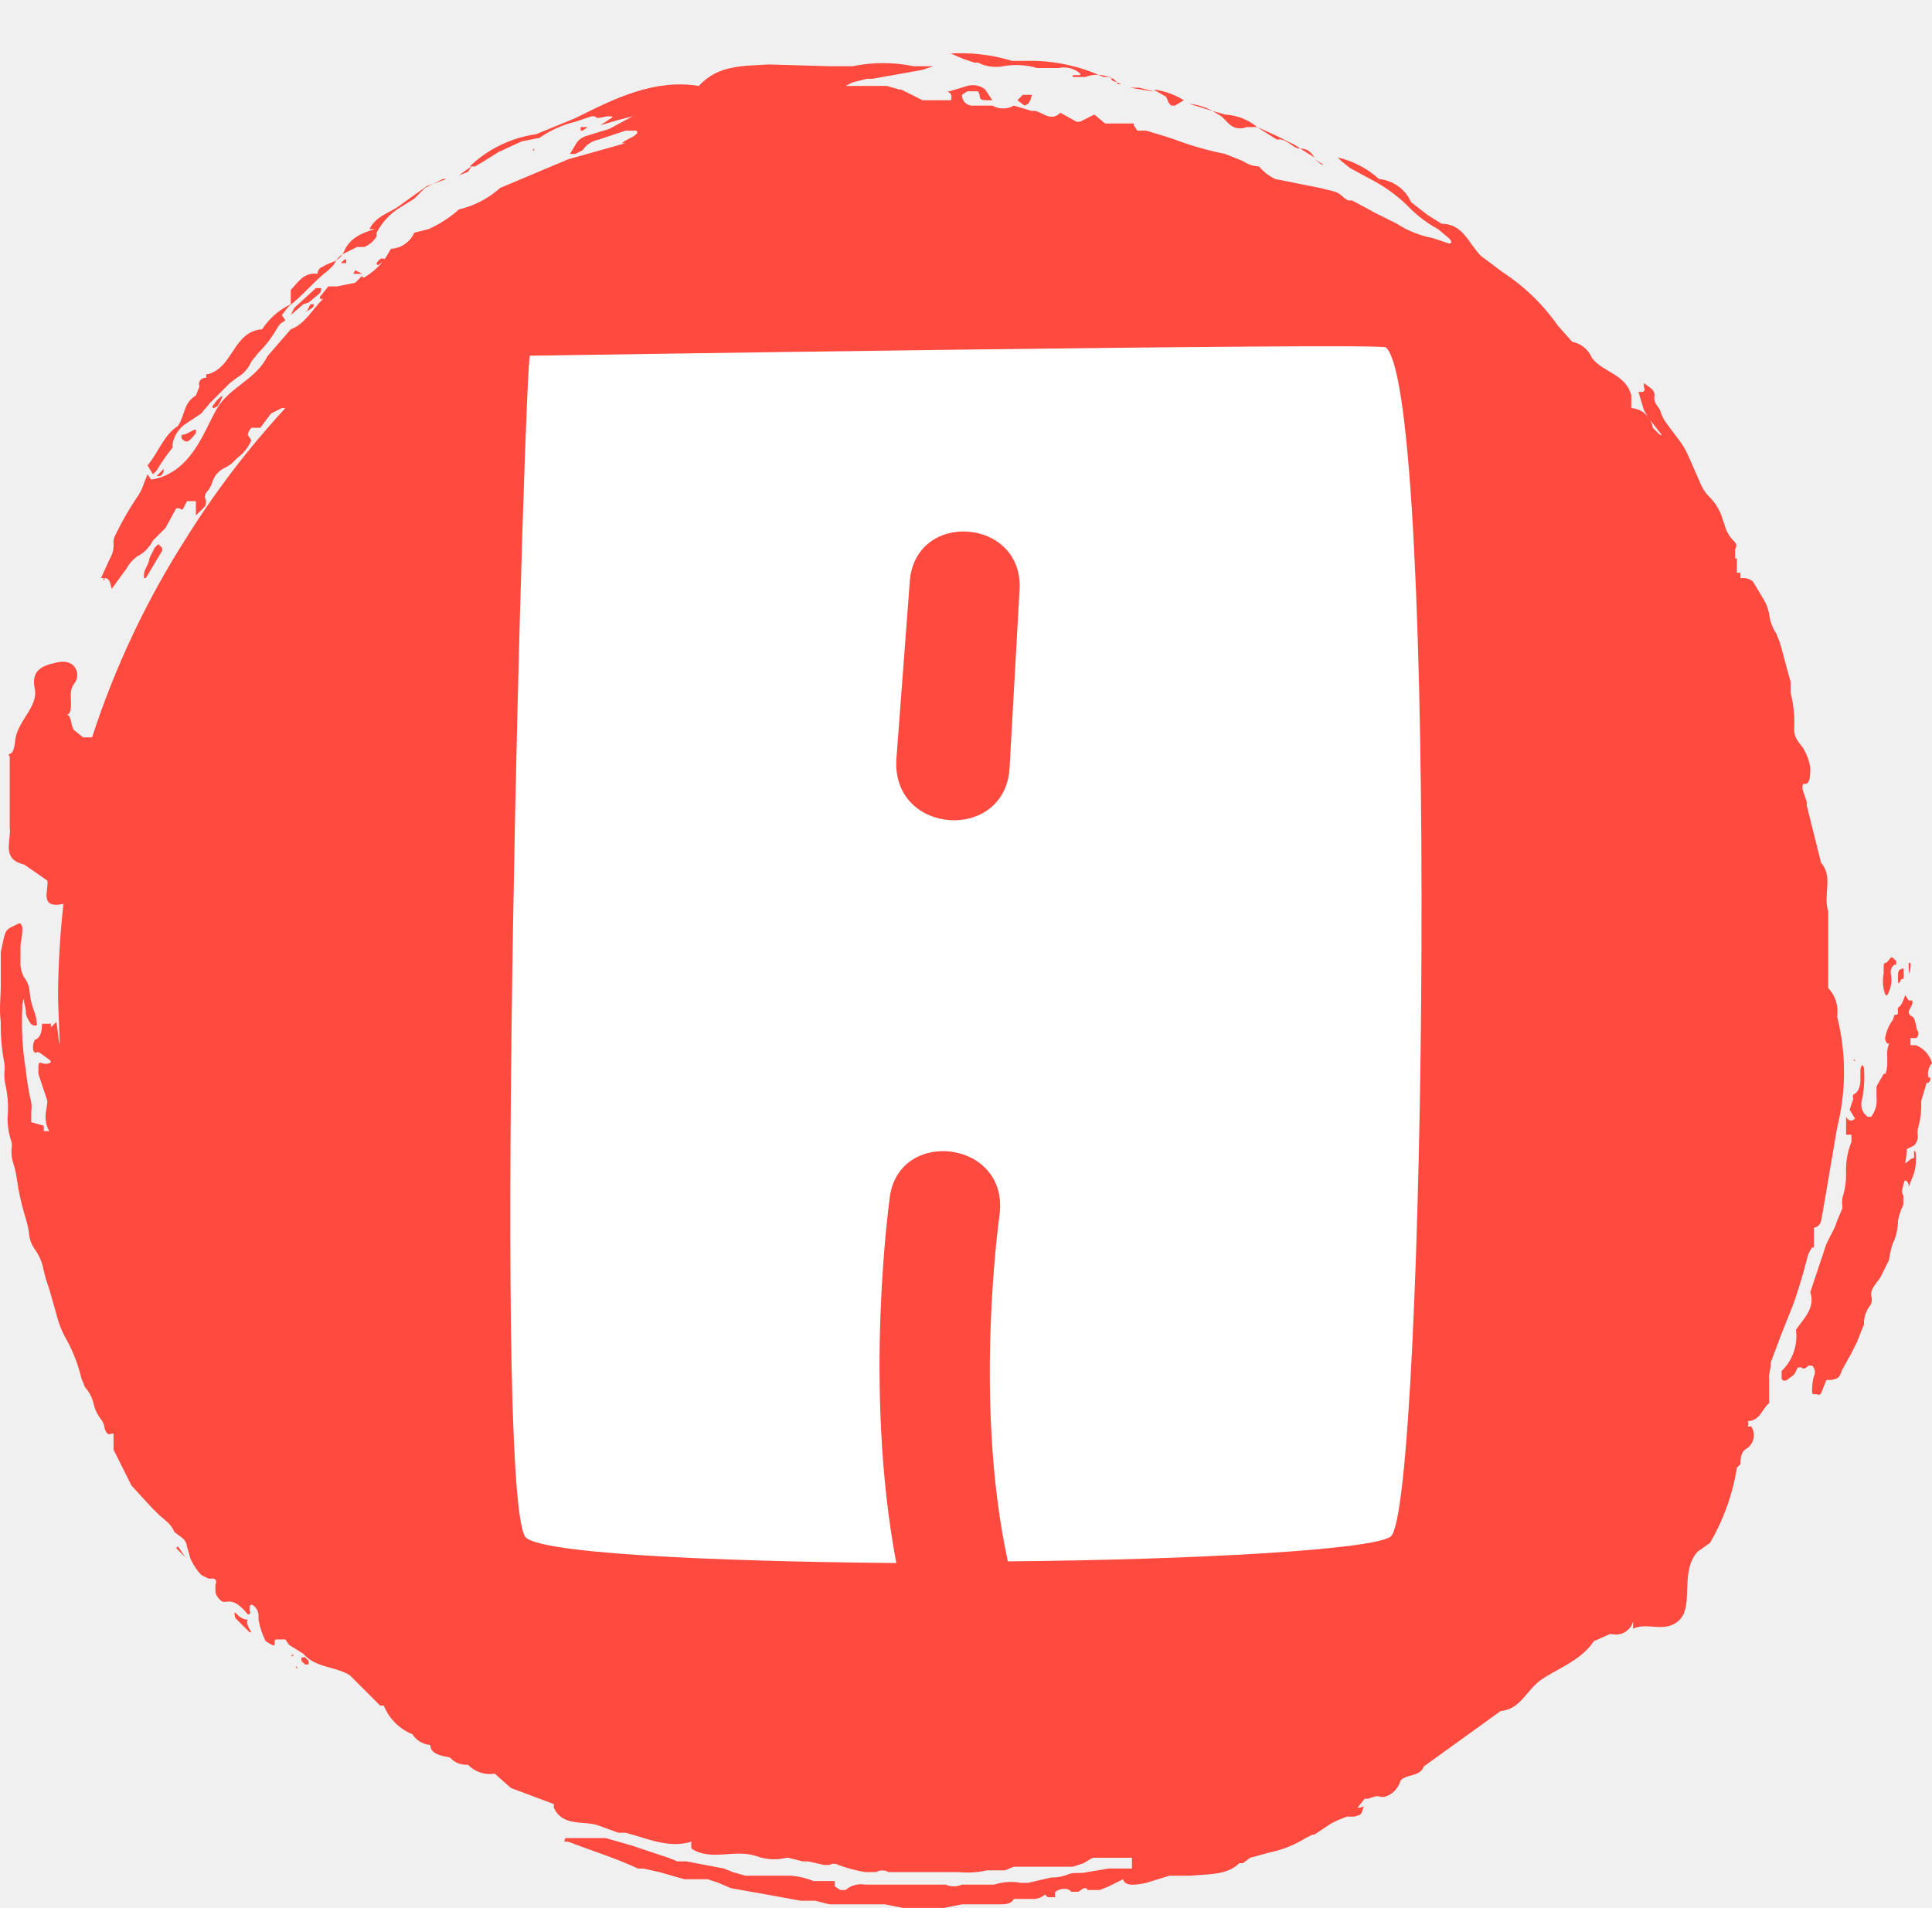
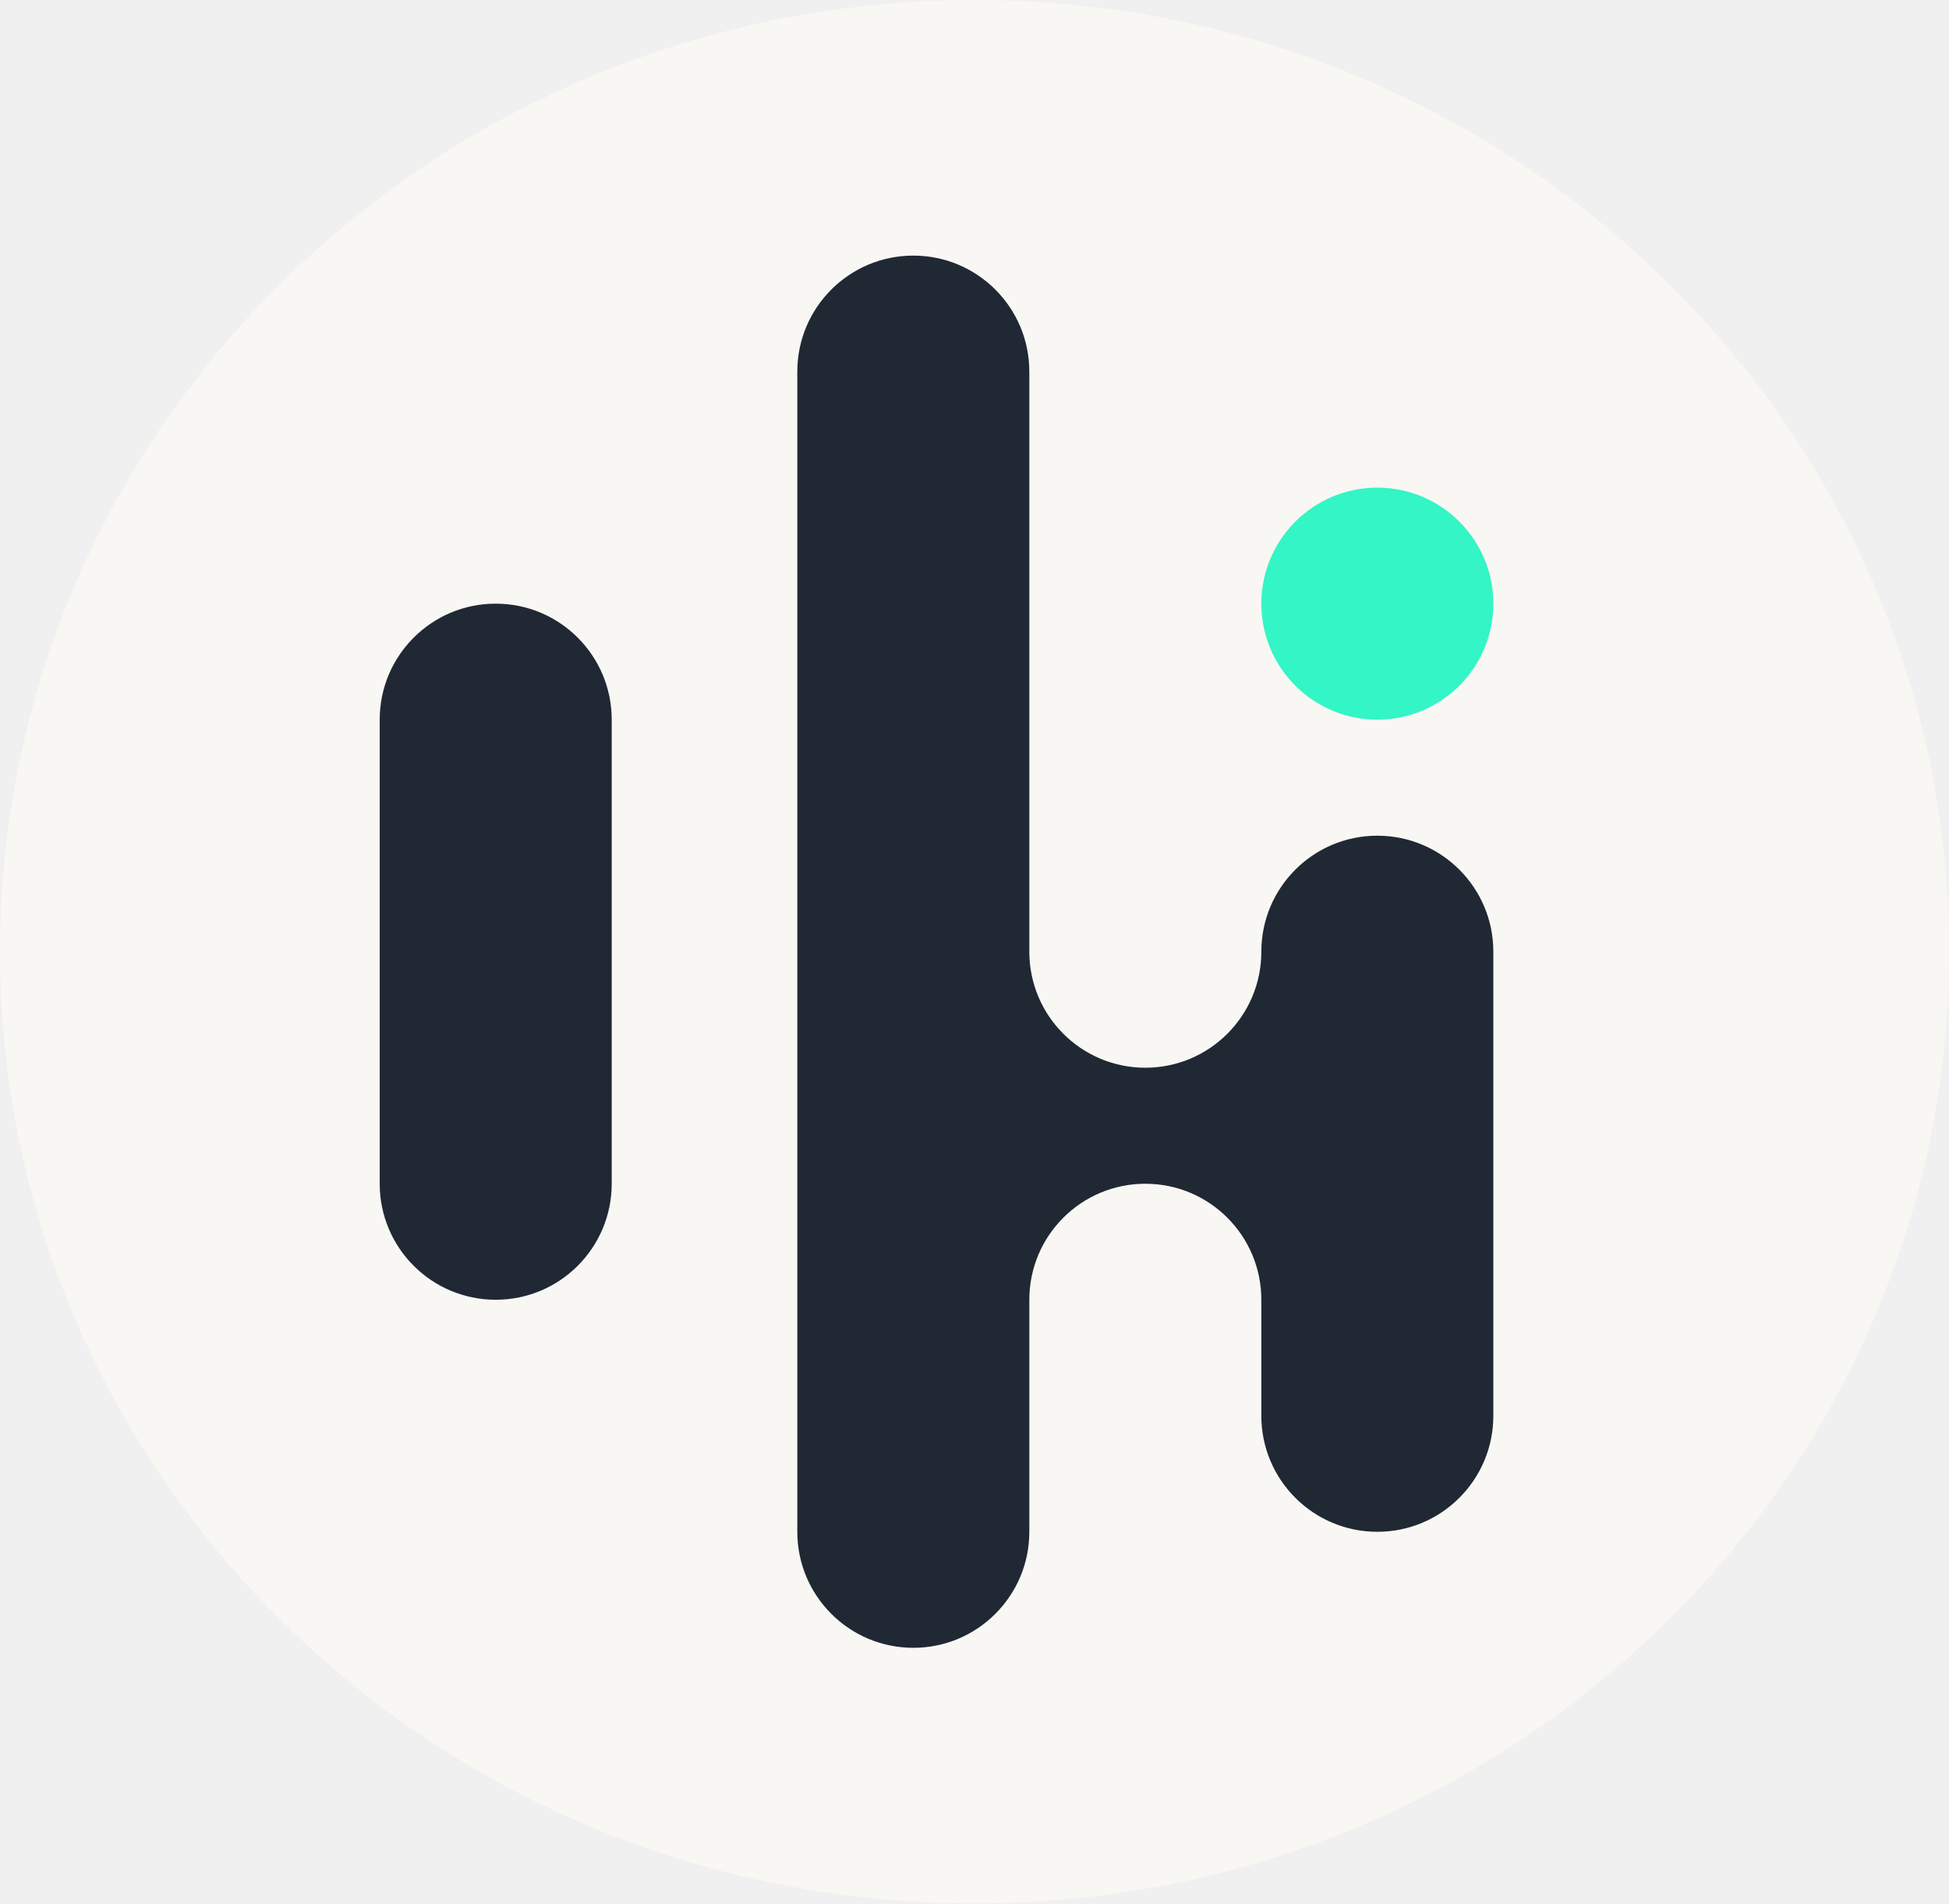
- <svg xmlns="http://www.w3.org/2000/svg" width="308.761" height="304.916" viewBox="0 0 106.008 104.687" class="css-1j8o68f" version="1.1" id="svg23">
-   <defs id="SvgjsDefs2684" />
-   <g id="SvgjsG2685" featurekey="rootContainer" transform="matrix(0.9820593,0,0,0.9820593,-0.05456052,0)" fill="#ff4a3f">
-     <g id="g17">
-       <path d="M19.8 15.3h.5l-.4-.2zm.5.1zm.8-.7c0 .1 0 .1.1.1l.4-.3c-.2-.1-.3-.1-.5.2zm.4-.2zm-4.1 2.3zm-.2.6l.3-.2c.1-.1.1-.2.1-.2h-.2l-.2.4c-.1-.1-.1 0 0 0zm2.2-2.9h-.1l-.2.2h.3zm-2.1 2.4l.6-.5c.1-.1.1-.2.1-.3h-.3l-1.2 1.1-.2.4.7-.6zm-1.1.8z" id="path3" />
-       <path d="M9.7 25v-.2a1.7 1.7 0 0 1 .7-1.1l.9-.6.5-.6.7-.7.4-.4.4-.3a1.9 1.9 0 0 0 .8-.9l.4-.5a5.9 5.9 0 0 0 1-1.3l.2-.3.3-.2-.2-.3.4-.5c.8-.6 1.4-1.4 2.2-2l.3-.3a1.4 1.4 0 0 1 .5-.6l.8-.4h.4a1.4 1.4 0 0 0 .7-.6V13a3.5 3.5 0 0 1 1.3-1.4l.8-.5.2-.2.4-.4 1-.5h.2l-1.1.4-1.4 1c-.6.5-1.4.6-1.8 1.4h.3c-.7.2-1.4.5-1.7 1.2s-.8.6-1.2.9a.4.4 0 0 0-.3.4c-.8-.1-1.1.5-1.5.9v.8a3.9 3.9 0 0 0-1.6 1.4c-1.6.1-1.6 2.1-3 2.5h-.1a.2.2 0 0 0 0 .2c-.3 0-.5.2-.4.5l-.2.5c-.7.4-.6 1.1-1 1.7-.8.5-1.1 1.5-1.7 2.2l.3.5.2-.2a11.6 11.6 0 0 1 .9-1.3zM53.9 3.3l.6.2h.2a2.2 2.2 0 0 0 1.4.2 4.1 4.1 0 0 1 1.9.1h1.2a1.4 1.4 0 0 1 1.2.3.1.1 0 0 1 0 .1H60a.1.1 0 0 0 0 .1h.7a1.8 1.8 0 0 1 1.3 0c.2 0 .1.1.2.2l.5.2h-.2c-.2-.4-.5-.4-.8-.4a9.7 9.7 0 0 0-4.3-.9h-.8A9.8 9.8 0 0 0 53 3h.2zm7.3 3.1zM50.3 4.7zm10.9 1.7h.2-.2zM19 14.7zm32.1-10zm17.6 2.2a.9.9 0 0 0 1 .2h.6a3.1 3.1 0 0 0-1.8-.7l-.7-.2.5.3zm-3.4-1.3c0 .1.1.2.2.3h.2l.5-.3a4.2 4.2 0 0 0-1.7-.6l.7.4zm7.4 2.7l.8.5c-.2-.3-.4-.5-.8-.5z" id="path5" />
-       <path d="M99 76.1l.6-1.6.6-1.5c.2-.5.6-1.8.8-2.6a1.7 1.7 0 0 1 .3-.7h.1v-1.1c.5-.1.4-.6.5-.9l.8-4.7a12.7 12.7 0 0 0 0-6.2 1.9 1.9 0 0 0-.5-1.6v-4.3c-.3-.9.3-1.9-.4-2.7L101 45a.4.4 0 0 0 0-.2l-.2-.6a.5.5 0 0 1 0-.4h.1c.3 0 .3-.5.3-.9a3 3 0 0 0-.4-1.1l-.3-.4a1.1 1.1 0 0 1-.2-.7 6.7 6.7 0 0 0-.2-2v-.6c-.2-.7-.4-1.5-.6-2.2l-.2-.5a2.5 2.5 0 0 1-.4-1.1 2.5 2.5 0 0 0-.3-.8l-.6-1a.8.8 0 0 0-.6-.2h-.1V32h-.2v-.8H97V31a.4.4 0 0 0 0-.1v-.2c.1-.2.1-.3-.1-.5a1.8 1.8 0 0 1-.4-.6l-.2-.6a2.9 2.9 0 0 0-.7-1.2 2.2 2.2 0 0 1-.5-.7l-.7-1.6a4.3 4.3 0 0 0-.6-1l-.6-.8a2.4 2.4 0 0 1-.4-.8l-.2-.3a.6.6 0 0 1-.1-.5.5.5 0 0 0-.2-.4l-.4-.3v.2c.1.2 0 .3-.1.3h-.2l.3 1 .3.5.7.9h-.1l-.2-.2-.2-.2a1.3 1.3 0 0 0-1.2-1.1v-.7c-.3-1.2-1.6-1.3-2.2-2.1a1.5 1.5 0 0 0-1.1-.9l-.8-.9a11.3 11.3 0 0 0-3.1-3l-.8-.6-.4-.3c-.7-.7-1-1.8-2.2-1.8l-.8-.5-.9-.7a2.2 2.2 0 0 0-1.8-1.3 5.1 5.1 0 0 0-2.3-1.2l.2.2.5.4 1.3.7a8.5 8.5 0 0 1 2.1 1.6 6.8 6.8 0 0 0 1.5 1.1l.6.5c.1.1.2.2.1.3H81l-.9-.3a5.6 5.6 0 0 1-2-.8l-1.2-.6-1.3-.7h-.2c-.3-.1-.4-.4-.8-.5l-.8-.2-2.5-.5a2.6 2.6 0 0 1-.9-.7 1.7 1.7 0 0 1-.9-.3l-1-.4a18.1 18.1 0 0 1-2.8-.8l-.6-.2-1-.3h-.5l-.2-.3v-.1h-1.6l-.6-.5-.4.2-.4.2h-.2l-.9-.5c-.6.6-1.1-.2-1.6-.1l-1-.3a1.2 1.2 0 0 1-1.2 0h-1.2a.6.6 0 0 1-.5-.6l.3-.2h.6a.7.7 0 0 1 .1.3c0 .2.2.2.5.2h.2l-.4-.6a1.1 1.1 0 0 0-1-.2l-1 .3H53c.3.2.2.3.2.5h-1.6l-.4-.2-.8-.4h-.1l-.7-.2h-2.3l.4-.2.8-.2h.3l1.7-.3 1.1-.2.6-.2h-1.1a8.4 8.4 0 0 0-3.4 0h-1.3L43 3.6c-1.4.1-2.8 0-3.9 1.2-2.5-.4-4.7.7-6.9 1.8l-2.2.9a6.7 6.7 0 0 0-3.7 1.8h.3l.5-.3.8-.5 1.3-.6 1-.2a6 6 0 0 1 2-.9l.9-.3h.2c.1.2.5 0 .7 0h.2c.1 0 .1.1 0 .1l-.6.4 1-.3.8-.2-1.3.7-1.3.4a1 1 0 0 0-.6.5l-.3.5h.3l.4-.2a1.4 1.4 0 0 1 .9-.6l1.5-.5h.5a.1.1 0 0 1 .1.2c-.2.2-.6.3-.8.5h.2l-3.2.9-3.8 1.6a5.2 5.2 0 0 1-2.3 1.2 6.6 6.6 0 0 1-1.7 1.1l-.8.2a1.5 1.5 0 0 1-1.3.9l-.3.5a3.7 3.7 0 0 1-1.2 1.1h-.1v-.1l-.2.2-.2.2-1 .2h-.5l-.4.5c-.1.1-.1.2 0 .2h.1c-.6.6-1 1.4-1.8 1.7L15 19.9c-.6 1.2-1.8 1.6-2.6 2.6s-1.4 3.9-3.9 4.3l-.2-.3-.2.5a2.7 2.7 0 0 1-.4.8 16.9 16.9 0 0 0-1.2 2.1.8.8 0 0 0-.1.5 1.4 1.4 0 0 1-.2.8l-.5 1.1h.2c.3 0 .3.3.4.6l.8-1.1a2.2 2.2 0 0 1 .6-.7 2 2 0 0 0 .9-.9l.3-.3.4-.4.6-1.1h.2c.1.1.1.1.2 0l.2-.4h.5v.8l.5-.5a.5.5 0 0 0 0-.5.4.4 0 0 1 .1-.3 1.5 1.5 0 0 0 .3-.5 1.3 1.3 0 0 1 .8-.9l.3-.2.3-.3a2.4 2.4 0 0 0 .8-1l-.2-.3c0-.1.1-.3.2-.4h.5l.6-.8.6-.3h.2a48.8 48.8 0 0 0-5.5 7.2h-.1.1a48.4 48.4 0 0 0-5.3 11.2h-.5l-.5-.4c-.2-.2-.1-.7-.4-.9h.1c.3-.5-.1-1.2.3-1.7s.1-1.4-.9-1.2-1.5.5-1.3 1.5-1 1.8-1.1 2.9-.5.5-.3.9v3.9c.1.8-.5 1.8.8 2.1l1.3.9c.1.5-.5 1.6.9 1.3a49.2 49.2 0 0 0-.3 5c0 1.1.1 2.2.1 3.3v-.4c-.1-.4-.1-.8-.2-1.3l-.3.3v-.2h-.5c0 .5-.1.8-.4.9a.9.9 0 0 0-.1.5c0 .1.1.3.2.2s.4.2.7.4-.2.3-.4.2-.2.1-.2.3v.3l.5 1.5c0 .3-.1.6-.1.9a1.7 1.7 0 0 0 .2.8h-.3v-.3l-.7-.2v-.6a1.5 1.5 0 0 0 0-.5 14.6 14.6 0 0 1-.3-1.8 16.6 16.6 0 0 1-.2-3.5.9.9 0 0 1 .1-.5v.2a2.9 2.9 0 0 1 .1.5.8.8 0 0 0 .1.4c.1.2.2.4.4.4s.1-.1.1-.2a2.1 2.1 0 0 0-.1-.5 4.2 4.2 0 0 1-.3-1.3 1.5 1.5 0 0 0-.3-.7 1.6 1.6 0 0 1-.2-.9v-.8c0-.3.1-.6.1-.9a.5.5 0 0 0-.1-.4h-.1c-.8.4-.7.2-1 1.6V55c0 .7-.1 1.4 0 2.1a10.8 10.8 0 0 0 .2 2.3 1.8 1.8 0 0 1 0 .5 3.1 3.1 0 0 0 .1.9 5.9 5.9 0 0 1 .1 1.3 3.9 3.9 0 0 0 .2 1.7 1.2 1.2 0 0 1 0 .4 2.1 2.1 0 0 0 .1.8 4.9 4.9 0 0 1 .2.9 14 14 0 0 0 .5 2.2 5 5 0 0 1 .2 1 1.7 1.7 0 0 0 .3.7 2.9 2.9 0 0 1 .5 1.2 8.5 8.5 0 0 0 .3 1l.4 1.4a5.4 5.4 0 0 0 .6 1.5 8.5 8.5 0 0 1 .8 2.1l.2.5a2.1 2.1 0 0 1 .5 1 2.1 2.1 0 0 0 .4.8 1 1 0 0 1 .2.5c.1.3.2.4.4.3h.1v.9l.5 1 .5 1 1.1 1.2.4.4c.3.3.7.5.9 1l.4.3a.7.7 0 0 1 .3.5l.2.7a3.3 3.3 0 0 0 .6.9l.4.2h.3a.2.2 0 0 1 .1.3 2.5 2.5 0 0 0 0 .5.9.9 0 0 0 .4.5h.2c.4-.1.8.2 1.2.7h.1c0-.1.1-.1 0-.2v-.2c0-.1.1-.2.2-.1a.7.7 0 0 1 .3.6v.2a4.3 4.3 0 0 0 .4 1.2c.5.3.5.3.5.1s0-.2.2-.2h.4l.2.3.8.5c.7.8 1.8.7 2.6 1.2l1.7 1.7h.2a2.9 2.9 0 0 0 1.6 1.6 1.3 1.3 0 0 0 1 .6c0 .5.6.6 1.1.7a1.2 1.2 0 0 0 .8.4h.2a1.7 1.7 0 0 0 1.5.5l.9.8 2.4.9v.2c.5 1.1 1.7.7 2.5 1l1.1.4h.4c1.2.3 2.4.9 3.7.5a.7.7 0 0 0 0 .4c1.1.7 2.4 0 3.6.4a2.9 2.9 0 0 0 1.7.1h.1l.8.2h.3l.9.2h.3a.5.5 0 0 1 .5 0 7.9 7.9 0 0 0 1.5.4h.6a.7.7 0 0 1 .7 0h3.9a5 5 0 0 0 1.6-.1h1l.5-.2H60l.6-.2.5-.3h2.2v.6H62l-1.2.2c-.4.1-.7 0-1 .1a2.4 2.4 0 0 1-1 .2l-1.3.3h-.4a3.1 3.1 0 0 0-1.5.1h-1.8a1.1 1.1 0 0 1-.9 0h-4.5a1.3 1.3 0 0 0-1.1.3H47l-.3-.2v-.3h-1.2a4.1 4.1 0 0 0-1.3-.3h-2.5l-.7-.2-.5-.2-2.1-.4h-.5l-.5-.2-2.1-.7-1.4-.4h-2.2c-.1 0-.1.1-.1.2h.2c1.3.5 2.6.9 3.9 1.5h.3l.9.2 1.4.4h1.3l.6.2.7.3 1.7.3 1.1.2 1.1.2h.8l.8.2h3.1l1 .2h2.3l1-.2H56c.4 0 .6-.1.7-.3h1a1 1 0 0 0 .8-.3c-.1.1 0 .1.1.2h.4v-.2c0-.1 0-.1.2-.2s.6-.1.7.1h.4l.3-.2c.2 0 .2 0 .2.1h.7l.5-.2.8-.4c.1.3.4.4 1.3.2l1.3-.4h1.2c.9-.1 2 0 2.7-.7h.2l.4-.3 1.1-.3a6.1 6.1 0 0 0 2-.8l.4-.2h.1l.9-.6.4-.2.5-.2h.4c.4-.1.4-.1.5-.4s0-.1-.2-.1h-.1l.4-.5h.2c.3-.1.5-.2.7-.1h.2a1.3 1.3 0 0 0 .9-.9c.3-.4 1.1-.2 1.3-.8l4.3-3.1c1.1-.1 1.4-1.1 2.2-1.7s2.3-1.1 3-2.2l.9-.4h.1a1 1 0 0 0 1.2-.7v.4c.8-.4 1.8.3 2.6-.5s0-2.7 1-3.8l.7-.5a12.1 12.1 0 0 0 1.5-4.2l.2-.2c0-.3 0-.7.4-.9a.9.9 0 0 0 .2-1.2h-.2a.3.3 0 0 0 0-.3c.7 0 .8-.7 1.2-1V77a.5.5 0 0 1 0-.2 3.8 3.8 0 0 0 .1-.7zM5.9 32.2z" id="path7" />
-       <path d="M26.4 9.3l-.3.2-.4.3.5-.2zm6.1-2h.1l.3-.2h-.4zm-2.6 1l-.1.1h.1v-.1zm-1.5 1.4zm1.3-.2zm-6.3 3.1zM9.2 26.2l-.4.4H9a.4.4 0 0 0 .2-.4zm3-3.5a2.1 2.1 0 0 0 .3-.6 1.5 1.5 0 0 0-.5.5c-.1.1-.1.2 0 .2zM11 24.2V24c-.2 0-.5.3-.8.3v.2c.3.3.4.2.8-.3zm3 66.2zM73.9 9.2h.1l-.5-.3zm-2.5-1.4c.5-.1.8.4 1.2.5h.1l-.3-.2-1-.5-1.1-.5.3.2zM52.8 3.1zm11.7 2h-.1l-1.2-.2h.5zm2 .7l1.3.4a3.3 3.3 0 0 0-1.3-.4zm-9 0a1 1 0 0 0 .2-.5h-.5l-.3.3.4.3zm9 1.6zM49.9 4.2zm2.9.7zM48.5 4zm13.8 2.1a.5.5 0 0 0 0 .1zm44.8 52.3h-.3V58h.3c.1 0 .2-.3.1-.4s-.1-.7-.3-.8a.3.3 0 0 1-.2-.3l.2-.4a.4.4 0 0 0 0-.2h-.2l-.2-.3c-.1.3-.2.6-.4.7a.5.5 0 0 0 0 .2c0 .1 0 .2-.1.2h-.1a1.1 1.1 0 0 1-.1.3 2.3 2.3 0 0 0-.4.9.4.4 0 0 0 .1.4h.1a1.7 1.7 0 0 0-.1.8v.4a1.8 1.8 0 0 1-.1.5h-.1l-.4.7v.6a1.5 1.5 0 0 1-.3 1.1h-.2l-.2-.2a.9.9 0 0 1-.1-.8 6.5 6.5 0 0 0 .1-1.7c0-.1-.1-.2-.1-.2a.5.5 0 0 0-.1.3v.6c0 .2-.1.6-.3.7s-.1.2-.1.3l-.2.6.3.5c-.2.2-.4.1-.5-.1v1h.3v.4a4.2 4.2 0 0 0-.3 1.4 3.3 3.3 0 0 0 0 .4 4 4 0 0 1-.2 1.3 2 2 0 0 0 0 .6l-.3.7a3.2 3.2 0 0 1-.3.7l-.3.6-.9 2.7c.3.9-.4 1.5-.8 2.1a2.7 2.7 0 0 1-.8 2.3v.4c0 .1.1.2.3.1l.4-.3.2-.4h.2c.1.1.2.1.4-.1h.2a.5.5 0 0 1 .1.6 2.9 2.9 0 0 0-.1.8c0 .1 0 .2.1.2h.2c.1.1.2 0 .3-.3l.2-.5h.3c.4-.1.4-.1.6-.6l.5-.9.3-.6.4-1a1.6 1.6 0 0 1 .3-1 .6.6 0 0 0 .1-.6c0-.2 0-.3.2-.6l.3-.4.5-1a4.7 4.7 0 0 1 .2-.9 3 3 0 0 0 .3-1.3 3.8 3.8 0 0 1 .3-.9v-.5c-.1-.2-.1-.2 0-.6s.1-.2.2-.2a.4.4 0 0 1 .1.3l.2-.5a2.3 2.3 0 0 0 .2-.9v-.3c0-.1 0-.3-.1-.3v.4c-.2 0-.3.2-.5.3a6.4 6.4 0 0 0 .1-.8l.4-.2a.7.7 0 0 0 .2-.6 1.4 1.4 0 0 1 0-.3 4.8 4.8 0 0 0 .2-1.4v-.2l.3-1h.1a.3.3 0 0 0 .1-.3h-.1a.9.9 0 0 1 .2-.8 1.5 1.5 0 0 0-.9-1zm-1.2 7.8zm-.2-9.9zm0 0zM9.1 30.8a.3.3 0 0 0 0-.2l-.2-.2-.2.2-.3.6c0 .3-.3.6-.3.9v.2h.1zm96.3 24.8h.1a1.7 1.7 0 0 0 .2-1.2.5.5 0 0 1 .2-.5h.1v-.2l-.2-.2h-.1c-.1.1-.2.3-.3.3s-.1.1-.1.3v.3a2.2 2.2 0 0 0 .1 1.2zM13.2 90.1c-.1 0 0 .2 0 .3l.8.8h.1c-.2-.3-.3-.6-.2-.7a.9.9 0 0 1-.5-.2zm.8.3zm92.3-35.7h.1a2 2 0 0 0 0-.6c-.3.1-.3.1-.3.6s.1.1.2 0z" id="path9" />
-       <path d="M106.7 62a.6.6 0 0 0 .1-.5c0-.1-.1-.2-.1-.1h-.2v.2c0 .4.1.5.2.4zm.1-8.2h-.1v.6a1 1 0 0 0 .1-.6zM17.1 92.6h-.2v.2l.2.2h.2v-.2zm86.6-33.3c0-.1 0-.1-.1-.1zM9.9 86.5l.5.5-.4-.6z" id="path11" />
-       <circle cx="10.5" cy="87.1" transform="rotate(-24.8 10.4 87.159)" id="circle13" />
-       <path d="M9.7 30.1h-.1v.2-.2h.1zm83.2-6.6l-.2-.3h-.1zm-14.7 77.1zM5.9 32.2zm-.1.2a.3.3 0 0 0 .1-.2v.2zm1.9-4.9zM61.5 2.4zm42.8 58.2v.1-.1zM16.4 92.5h-.1c.1.1.2 0 .1-.1zm.2.7h.1l-.1-.1v.1zm73.9-71.3zm15.2 34.4zM14.6 91.7zm92.1-37zm-.8 11.4zM34.6 0z" id="path15" />
-     </g>
-   </g>
-   <g id="SvgjsG2686" featurekey="nameFeature-0" transform="matrix(2.284354,0,0,2.284354,27.98006,-5.60952)" fill="#ffffff">
-     <path d="M9.6 16.48 l-0.32 4.24 c-0.08 1.8 2.6 1.96 2.72 0.2 l0.24 -4.28 c0.12 -1.76 -2.56 -1.96 -2.64 -0.16 z M0.48 11 l0 0 c0.04 0 20.48 -0.32 20.56 -0.2 c1.28 1.12 0.96 27.8 0.12 28.56 c-0.4 0.32 -4.64 0.56 -9.2 0.6 c-0.84 -3.84 -0.2 -8.32 -0.2 -8.32 c0.24 -1.8 -2.44 -2.12 -2.64 -0.4 c0 0.04 -0.64 4.52 0.16 8.76 c-4.56 -0.04 -8.68 -0.24 -8.92 -0.64 c-0.8 -1.44 0 -28.28 0.12 -28.36 z" id="path20" />
-   </g>
+ <svg xmlns="http://www.w3.org/2000/svg" id="Layer_3" data-name="Layer 3" viewBox="0 0 420.03 410.16">
+   <defs>
+     <style>.cls-1{fill:#f8f7f3;}.cls-2{fill:#202833;}.cls-3{fill:#34f5c6;}</style>
+   </defs>
+   <ellipse class="cls-1" cx="210.02" cy="205.08" rx="210.02" ry="205.08" />
+   <path class="cls-2" d="M131.83,155.08v100a25,25,0,0,1-50,0v-100a25,25,0,0,1,50,0Z" />
+   <path class="cls-2" d="M321.83,205.08v100a25,25,0,0,1-50,0v-25a25,25,0,1,0-50,0v50a25,25,0,0,1-50,0v-250a25,25,0,0,1,50,0v125a25,25,0,1,0,50,0,25,25,0,1,1,50,0Z" />
+   <circle class="cls-3" cx="296.83" cy="130.08" r="25" />
</svg>
